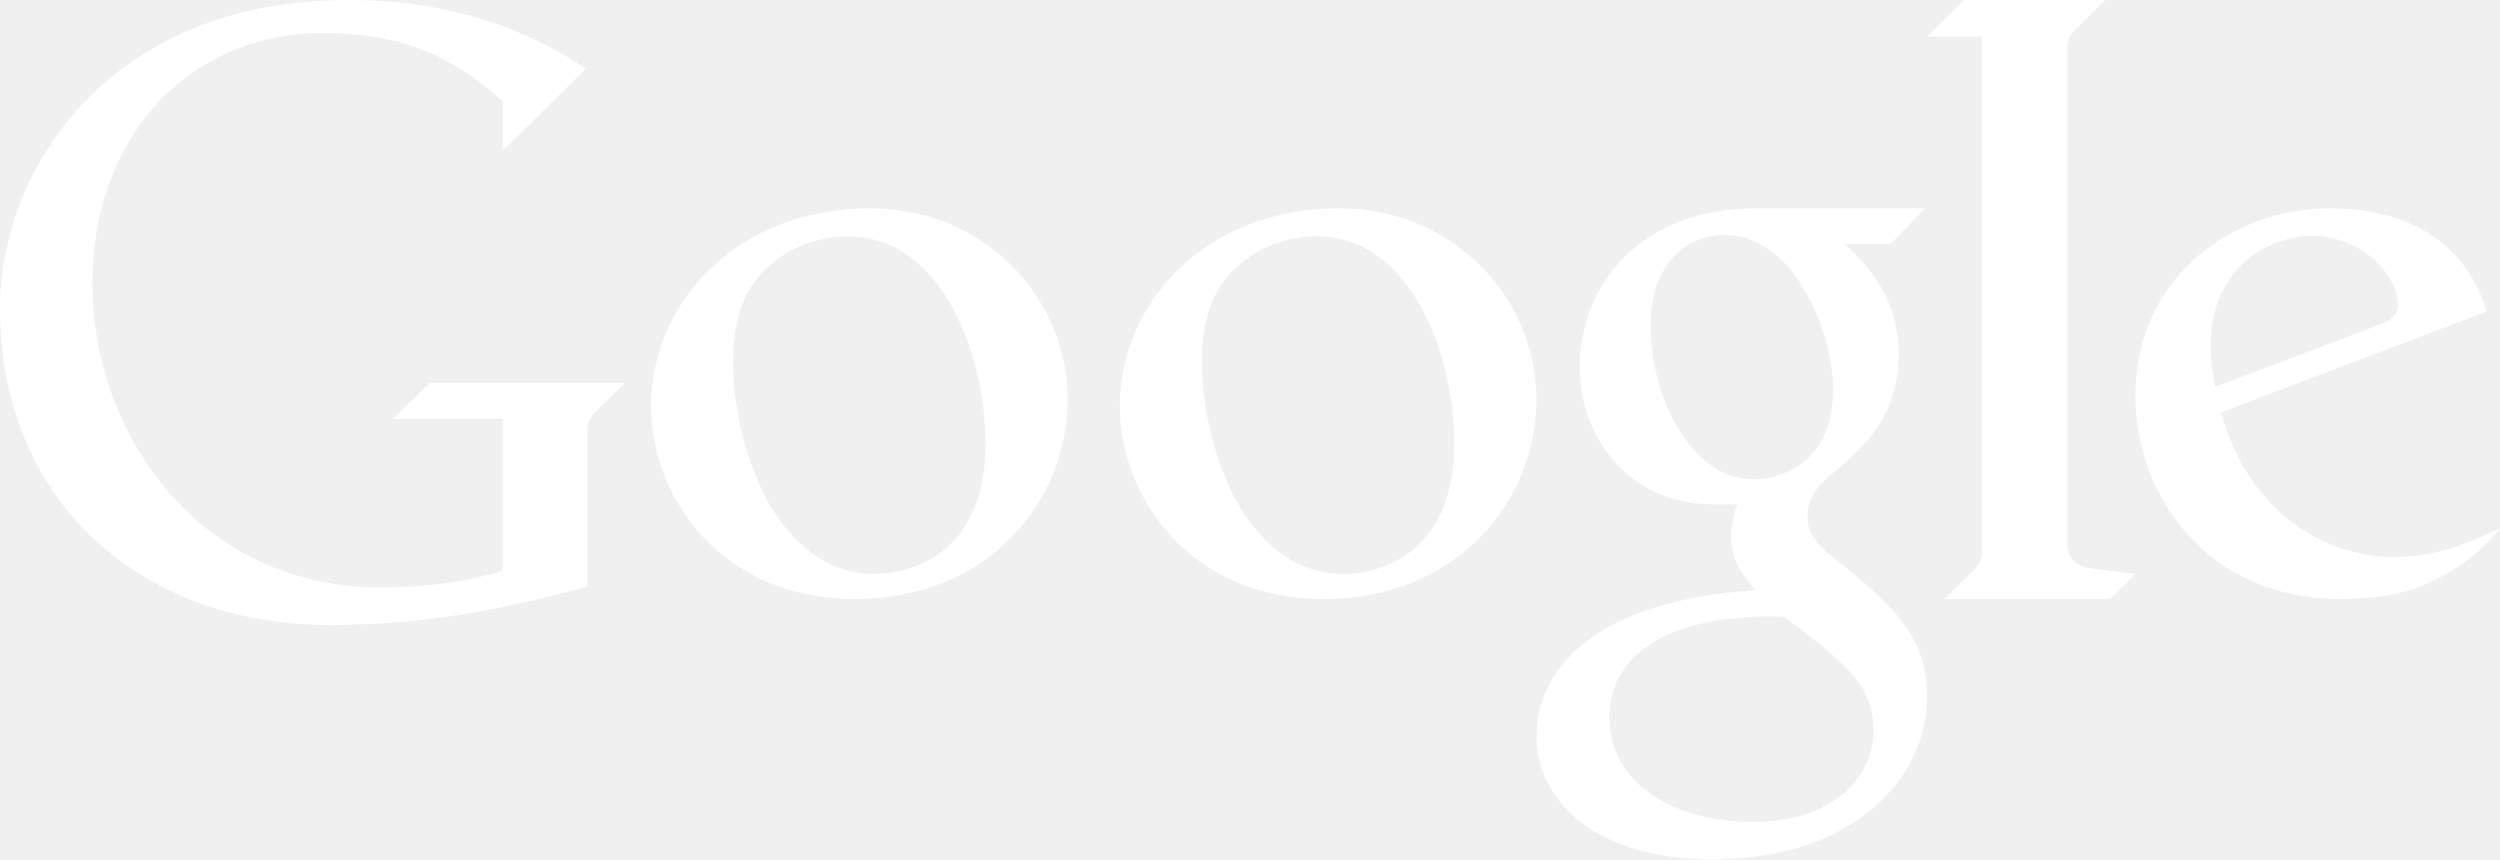
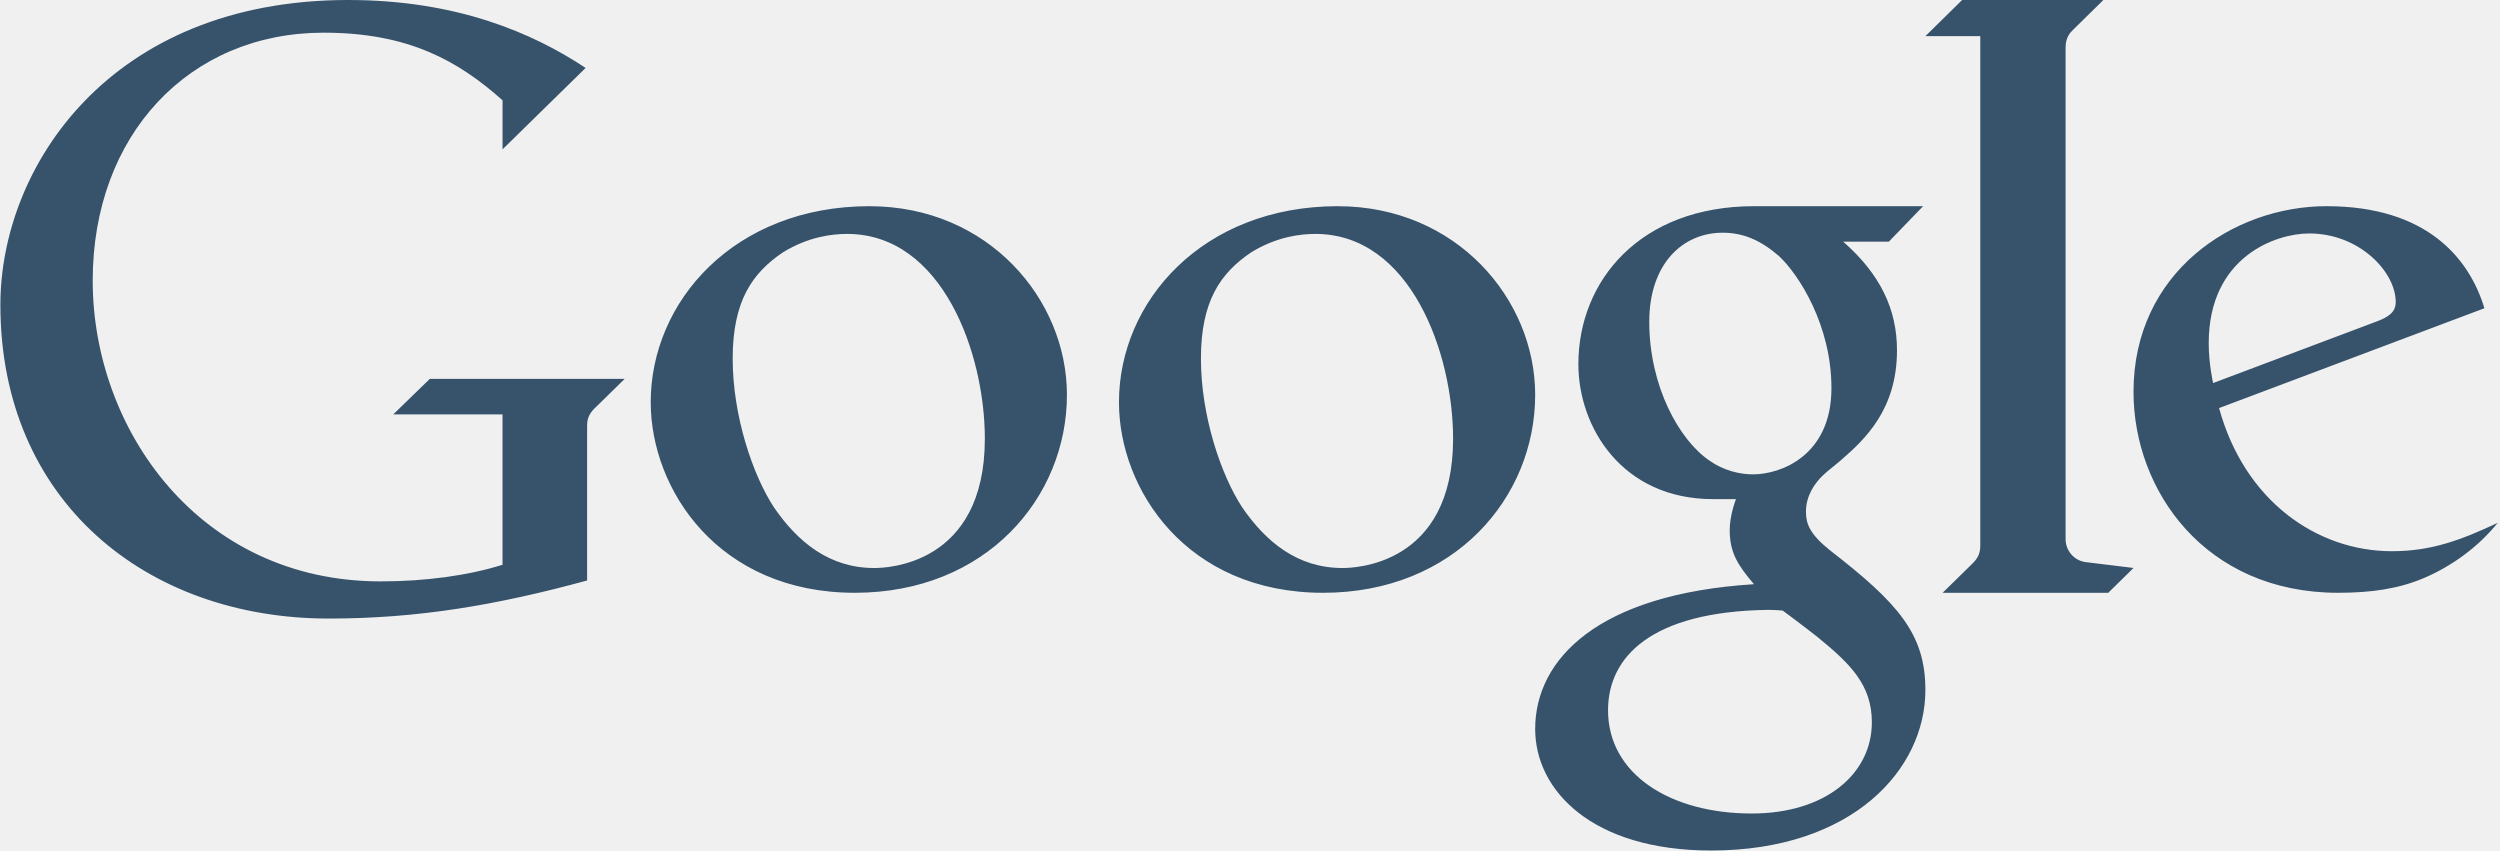
- <svg xmlns="http://www.w3.org/2000/svg" width="96" height="33" fill="none">
-   <path fill-rule="evenodd" clip-rule="evenodd" d="M19.303 16.08h-4.2l1.406-1.38H24l-1.103 1.09c-.205.186-.342.398-.342.706v6.027C19.06 23.485 16.033 24 12.624 24 5.594 24 0 19.424 0 11.83 0 6.492 4.195 0 13.372 0c4.181 0 7.106 1.284 9.126 2.636l-3.194 3.158V3.891c-1.703-1.527-3.607-2.623-6.878-2.623-5.17 0-8.877 3.966-8.877 9.621 0 5.766 4.098 11.67 11.069 11.67 1.72 0 3.374-.23 4.685-.646V16.08ZM33.413 8C28.219 8 25 11.69 25 15.606 25 18.986 27.593 23 32.846 23 37.9 23 41 19.303 41 15.318c0-3.712-3.03-7.317-7.587-7.317V8Zm-.862 1.076c3.662 0 5.293 4.638 5.293 7.946 0 4.92-3.797 5.017-4.25 5.017-1.738 0-2.952-1.02-3.861-2.36-.8-1.233-1.582-3.526-1.582-5.766 0-2.23.75-3.32 1.933-4.122a4.629 4.629 0 0 1 2.466-.715h.001ZM67.416 8c-4.384 0-6.755 2.895-6.755 6.128 0 2.461 1.69 5.238 5.176 5.238h.882s-.24.608-.241 1.197c0 .867.298 1.354.933 2.104-6 .381-8.411 2.906-8.411 5.619C59 30.662 61.18 33 65.764 33 71.19 33 74 29.858 74 26.774c0-2.175-1.038-3.366-3.668-5.422-.773-.626-.923-1.026-.923-1.495 0-.66.372-1.1.519-1.275l.008-.01c.164-.18.407-.378.6-.534.1-.082.186-.151.241-.203.884-.78 2.131-1.936 2.131-4.242 0-1.582-.63-2.943-2.068-4.217h1.755L73.913 8h-6.497Zm-1.21 1.029c.796 0 1.46.293 2.161.902.778.732 2.021 2.698 2.021 5.13 0 2.626-1.955 3.344-3.013 3.344a2.918 2.918 0 0 1-1.664-.526c-1.167-.79-2.326-2.891-2.326-5.392 0-2.257 1.289-3.458 2.822-3.458Zm2.311 14.663s-.24-.029-.575-.029c-4.501.066-6.142 1.837-6.142 3.895 0 2.485 2.394 4.006 5.527 4.006 2.853 0 4.615-1.554 4.615-3.535 0-1.442-.8-2.25-2.084-3.31-.551-.439-1.34-1.027-1.34-1.027ZM81.03 23h-6.367l1.167-1.154a.877.877 0 0 0 .28-.669V1.403H74L75.413 0h5.43l-1.149 1.14a.881.881 0 0 0-.304.69v19.09c0 .41.292.831.784.89l1.826.227-.97.963Zm.97-7.798C82 10.576 85.822 8 89.42 8h.002c3.817 0 5.478 1.987 6.067 3.96L85.29 15.833c.974 3.597 3.758 5.554 6.645 5.554 1.519 0 2.663-.436 4.065-1.1-.743.933-1.76 1.676-2.818 2.134-.986.425-2.038.579-3.316.579C84.742 23 82 19.022 82 15.202Zm10.08-3.484c0-1.168-1.395-2.66-3.326-2.66-1.276 0-3.863.899-3.863 4.26 0 .802.17 1.544.17 1.544l6.269-2.382c.499-.185.75-.384.75-.762ZM51.414 8C46.219 8 43 11.69 43 15.606 43 18.986 45.593 23 50.846 23 55.9 23 59 19.303 59 15.318c0-3.712-3.03-7.317-7.587-7.317V8Zm-.862 1.076c3.662 0 5.293 4.638 5.293 7.946 0 4.92-3.797 5.017-4.25 5.017-1.738 0-2.952-1.02-3.861-2.36-.8-1.233-1.582-3.526-1.582-5.766 0-2.23.75-3.32 1.933-4.122a4.629 4.629 0 0 1 2.466-.715h.001Z" fill="#fff" />
+ <svg xmlns="http://www.w3.org/2000/svg" width="97" height="33" viewBox="0 0 97 33" fill="none">
+   <path fill-rule="evenodd" clip-rule="evenodd" d="M19.498 16.079H15.258L16.677 14.7H24.238L23.125 15.791C22.918 15.976 22.78 16.188 22.78 16.496V22.523C19.252 23.485 16.197 24 12.756 24C5.661 24 0.015 19.424 0.015 11.829C0.015 6.493 4.249 0 13.512 0C17.731 0 20.683 1.284 22.722 2.636L19.499 5.794V3.891C17.78 2.364 15.858 1.268 12.556 1.268C7.338 1.268 3.597 5.234 3.597 10.889C3.597 16.655 7.733 22.558 14.769 22.558C16.505 22.558 18.175 22.33 19.498 21.913V16.079ZM33.739 8C28.496 8 25.248 11.69 25.248 15.606C25.248 18.986 27.865 23 33.167 23C38.268 23 41.397 19.303 41.397 15.318C41.397 11.606 38.339 8.001 33.739 8.001V8ZM32.869 9.076C36.566 9.076 38.212 13.714 38.212 17.022C38.212 21.942 34.38 22.039 33.922 22.039C32.168 22.039 30.942 21.018 30.025 19.679C29.217 18.445 28.428 16.153 28.428 13.913C28.428 11.682 29.186 10.593 30.379 9.791C31.355 9.19 32.269 9.076 32.868 9.076H32.869ZM68.059 8C63.635 8 61.241 10.895 61.241 14.128C61.241 16.589 62.947 19.366 66.466 19.366H67.356C67.356 19.366 67.114 19.974 67.113 20.563C67.113 21.43 67.414 21.917 68.054 22.667C61.999 23.048 59.565 25.573 59.565 28.286C59.565 30.662 61.766 33 66.392 33C71.869 33 74.705 29.858 74.705 26.774C74.705 24.599 73.657 23.408 71.003 21.352C70.223 20.726 70.071 20.326 70.071 19.857C70.071 19.197 70.446 18.757 70.595 18.582L70.603 18.572C70.769 18.392 71.014 18.194 71.209 18.038C71.31 17.957 71.397 17.887 71.452 17.835C72.344 17.055 73.603 15.899 73.603 13.593C73.603 12.011 72.966 10.65 71.516 9.376H73.287L74.617 8H68.059V8ZM66.839 9.029C67.642 9.029 68.312 9.322 69.02 9.931C69.805 10.663 71.06 12.629 71.06 15.061C71.06 17.687 69.086 18.405 68.018 18.405C67.495 18.405 66.869 18.254 66.339 17.879C65.16 17.09 63.991 14.988 63.991 12.487C63.991 10.23 65.292 9.029 66.839 9.029ZM69.171 23.692C69.171 23.692 68.928 23.663 68.591 23.663C64.047 23.729 62.392 25.5 62.392 27.558C62.392 30.043 64.808 31.564 67.969 31.564C70.849 31.564 72.628 30.01 72.628 28.029C72.628 26.587 71.82 25.778 70.524 24.72C69.968 24.28 69.171 23.692 69.171 23.692ZM81.801 23H75.374L76.552 21.846C76.745 21.649 76.835 21.458 76.835 21.177V1.403H74.705L76.131 0H81.611L80.452 1.14C80.323 1.262 80.145 1.455 80.145 1.831V20.921C80.145 21.329 80.44 21.751 80.936 21.811L82.78 22.037L81.801 23ZM82.78 15.202C82.78 10.576 86.638 8 90.269 8H90.271C94.123 8 95.8 9.987 96.395 11.96L86.1 15.833C87.084 19.43 89.893 21.387 92.807 21.387C94.341 21.387 95.495 20.951 96.91 20.287C96.16 21.22 95.133 21.963 94.066 22.421C93.071 22.846 92.009 23 90.719 23C85.548 23 82.78 19.022 82.78 15.202ZM92.954 11.718C92.954 10.55 91.546 9.058 89.597 9.058C88.309 9.058 85.698 9.957 85.698 13.319C85.698 14.12 85.869 14.862 85.869 14.862L92.196 12.48C92.7 12.295 92.954 12.096 92.954 11.718ZM51.907 8C46.664 8 43.416 11.69 43.416 15.606C43.416 18.986 46.033 23 51.335 23C56.436 23 59.565 19.303 59.565 15.318C59.565 11.606 56.507 8.001 51.907 8.001V8ZM51.037 9.076C54.734 9.076 56.38 13.714 56.38 17.022C56.38 21.942 52.548 22.039 52.09 22.039C50.336 22.039 49.11 21.018 48.193 19.679C47.385 18.445 46.596 16.153 46.596 13.913C46.596 11.682 47.354 10.593 48.547 9.791C49.523 9.19 50.437 9.076 51.036 9.076H51.037Z" fill="#36536B" />
</svg>
